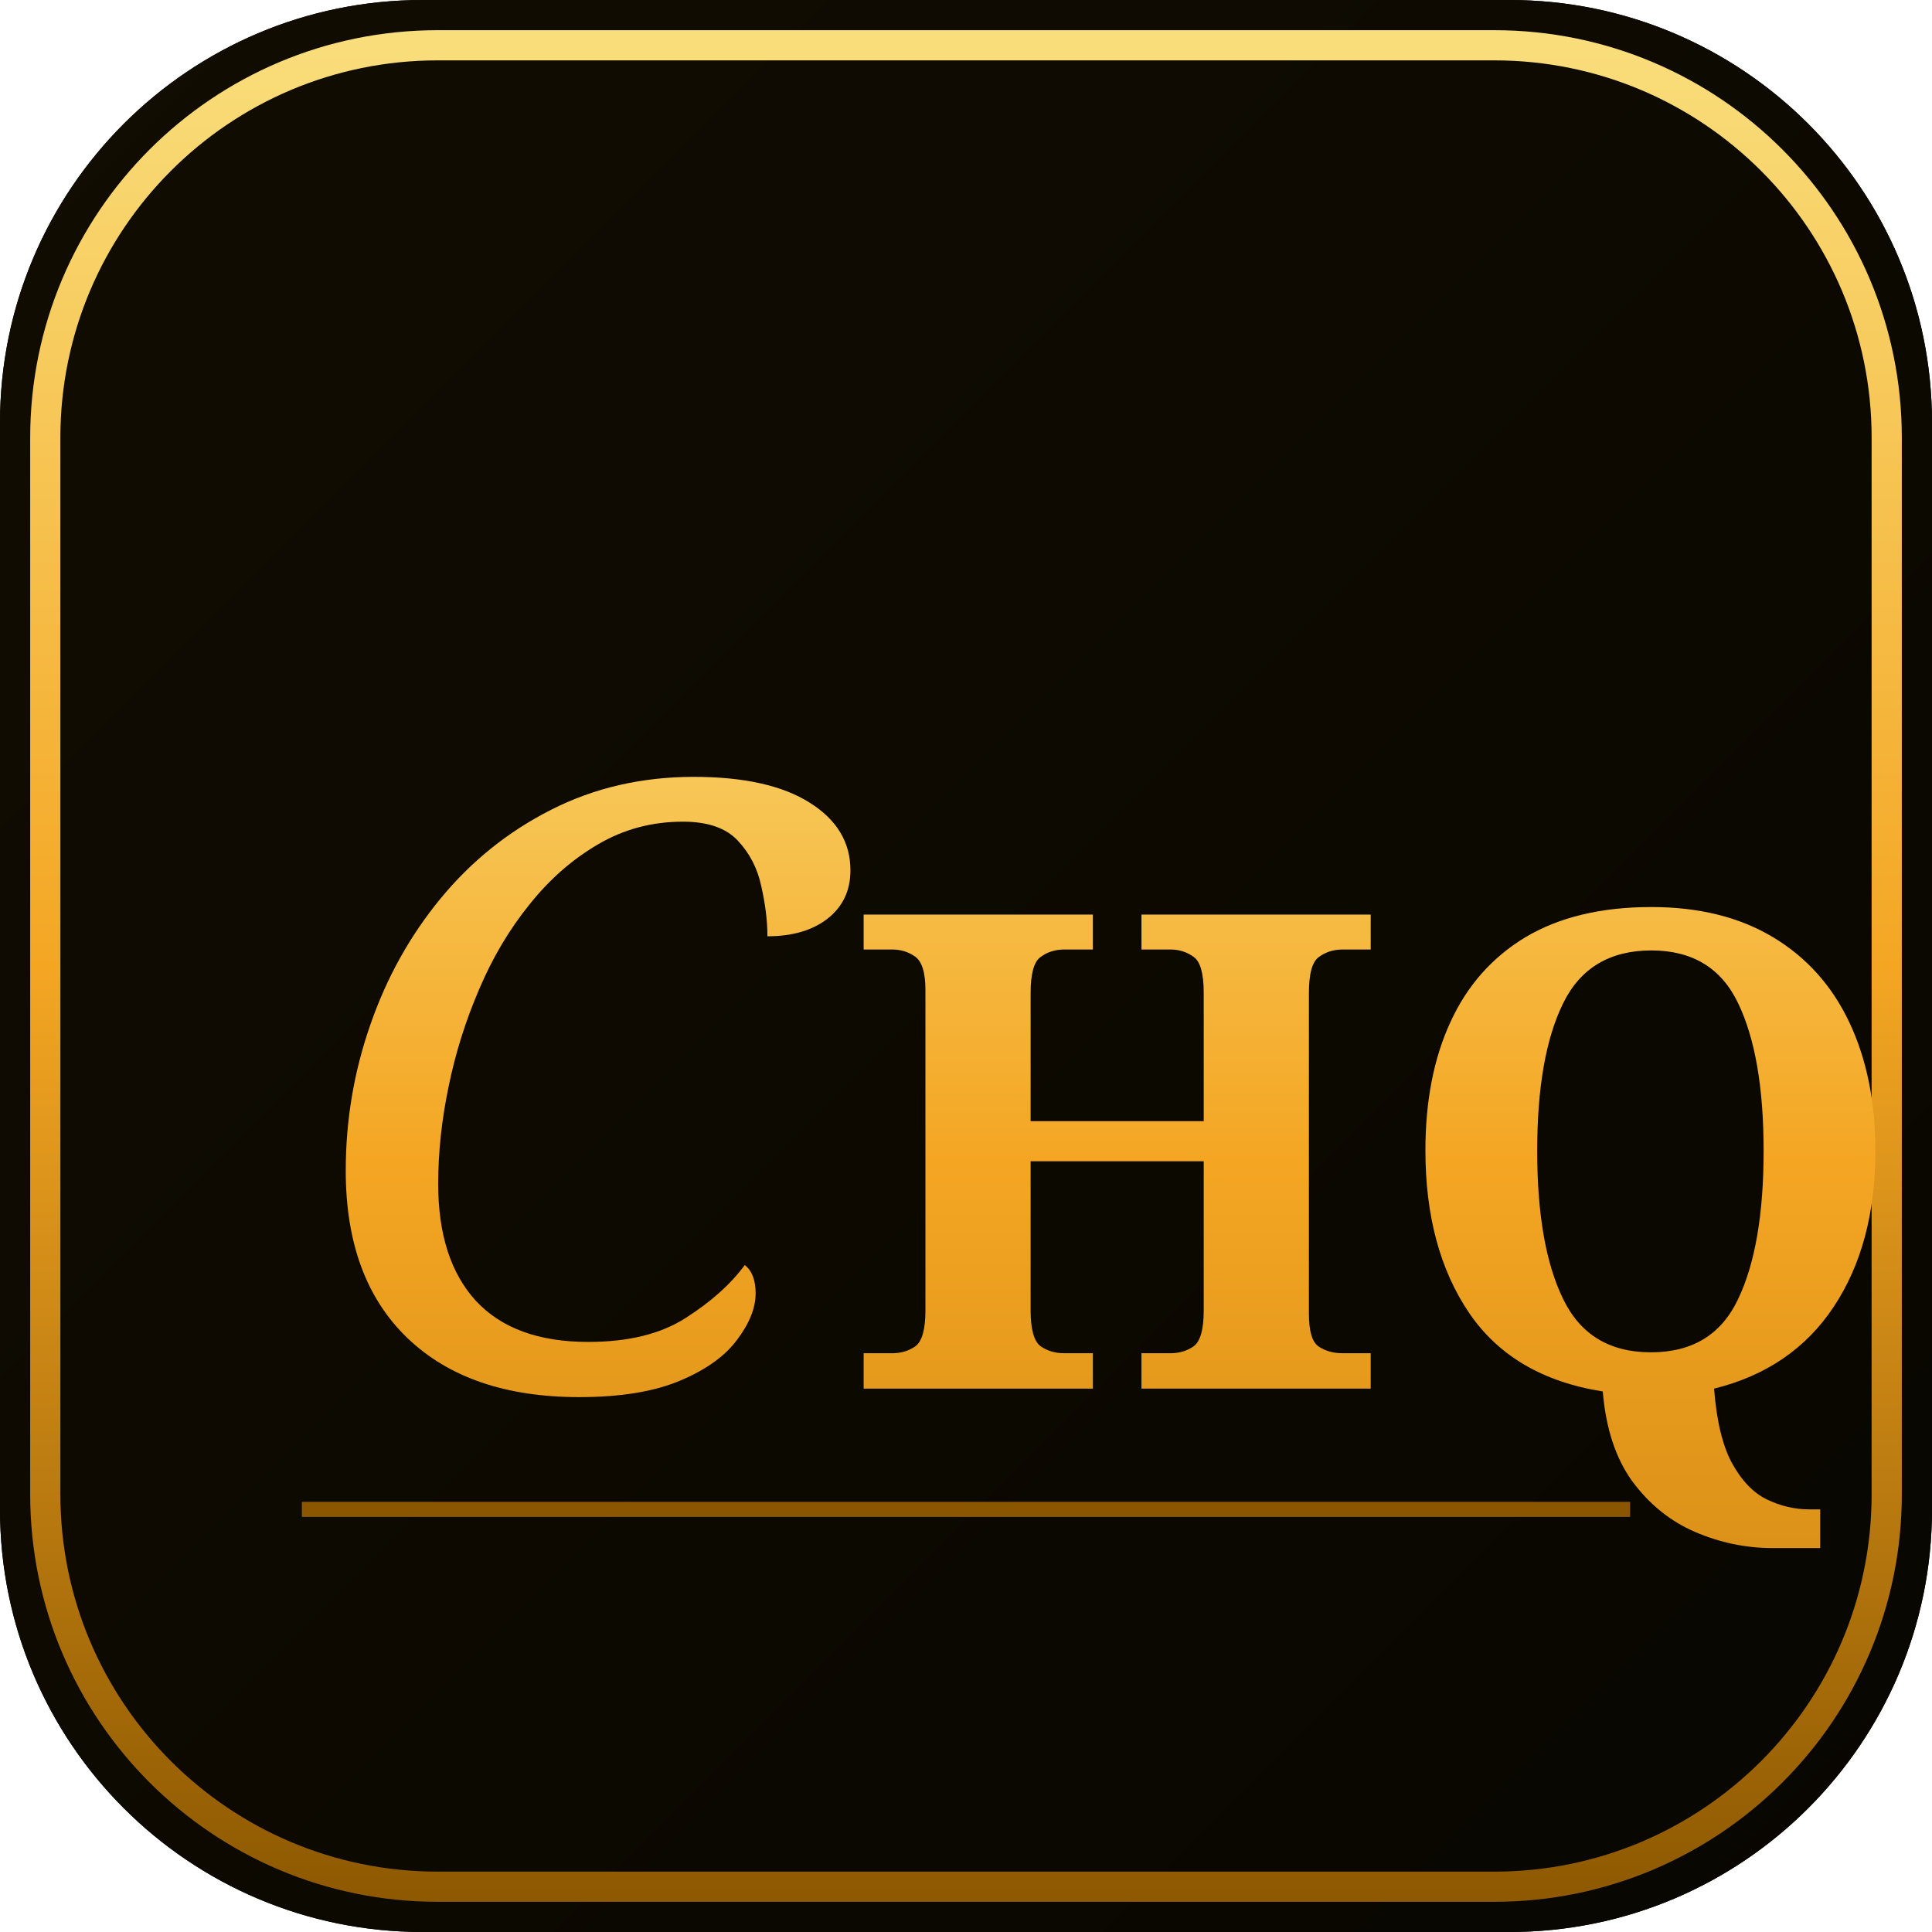
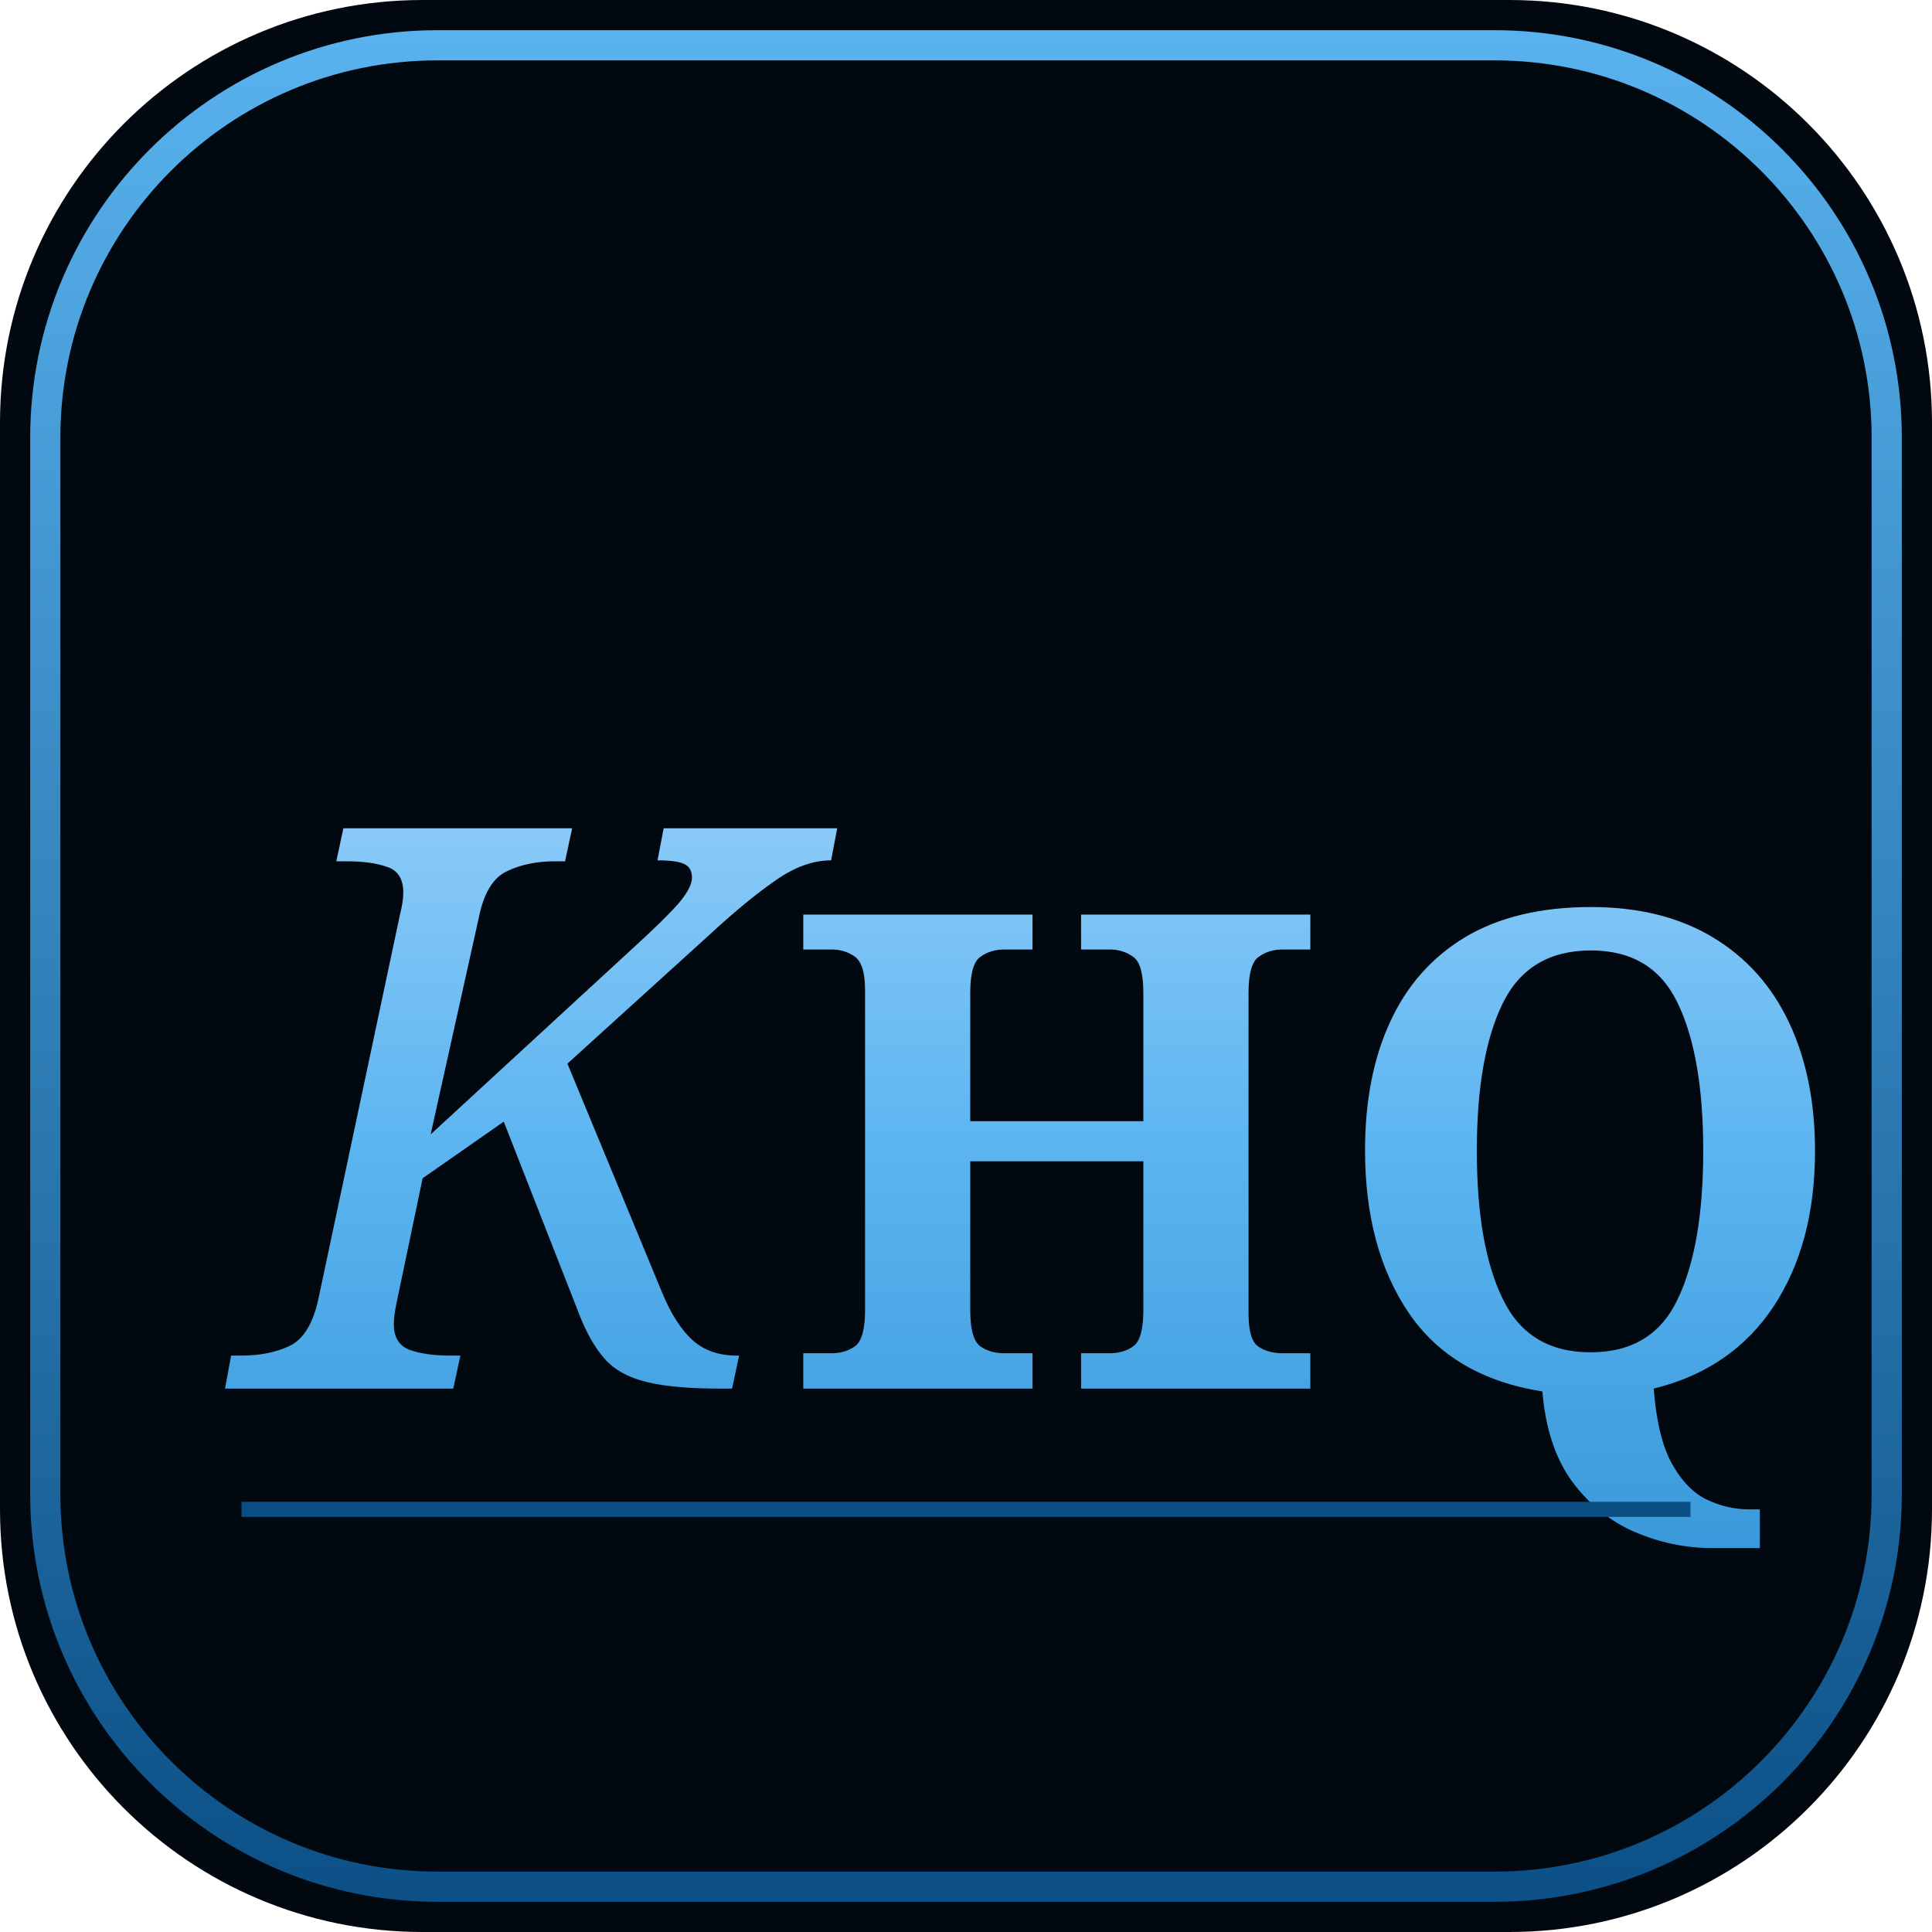
<svg xmlns="http://www.w3.org/2000/svg" viewBox="0 0 64 64">
-   <rect width="64" height="64" rx="14" fill="#080601" />
-   <rect width="64" height="64" rx="14" fill="url(#bg)" />
+   <rect width="64" height="64" rx="14" fill="#020810" />
  <defs>
-     <linearGradient id="bg" x1="0" y1="0" x2="64" y2="64" gradientUnits="userSpaceOnUse">
-       <stop offset="0%" stop-color="#120d02" />
-       <stop offset="100%" stop-color="#080601" />
+     <linearGradient id="blue" x1="0" y1="0" x2="0" y2="64" gradientUnits="userSpaceOnUse">
+       <stop offset="0%" stop-color="#EFF8FF" />
+       <stop offset="25%" stop-color="#BAE0FF" />
+       <stop offset="60%" stop-color="#5AB4F0" />
+       <stop offset="100%" stop-color="#1A7EC4" />
    </linearGradient>
-     <linearGradient id="gold" x1="0" y1="0" x2="0" y2="64" gradientUnits="userSpaceOnUse">
-       <stop offset="0%" stop-color="#FFF8E7" />
-       <stop offset="25%" stop-color="#F9E07F" />
-       <stop offset="60%" stop-color="#F4A623" />
-       <stop offset="100%" stop-color="#C47D0E" />
-     </linearGradient>
-     <linearGradient id="gold2" x1="0" y1="0" x2="0" y2="64" gradientUnits="userSpaceOnUse">
-       <stop offset="0%" stop-color="#F9E07F" />
-       <stop offset="50%" stop-color="#F4A623" />
-       <stop offset="100%" stop-color="#8A5600" />
+     <linearGradient id="blue2" x1="0" y1="0" x2="0" y2="64" gradientUnits="userSpaceOnUse">
+       <stop offset="0%" stop-color="#5AB4F0" />
+       <stop offset="100%" stop-color="#0A4E84" />
    </linearGradient>
  </defs>
-   <rect x="1.5" y="1.5" width="61" height="61" rx="13" fill="none" stroke="url(#gold2)" stroke-width="1" />
-   <text x="10" y="46" font-family="Georgia, serif" font-size="28" font-style="italic" font-weight="300" fill="url(#gold)">C</text>
-   <text x="28" y="46" font-family="Georgia, serif" font-size="22" font-weight="700" fill="url(#gold)">HQ</text>
-   <line x1="10" y1="50" x2="54" y2="50" stroke="#8A5600" stroke-width="0.5" />
+   <rect x="1.5" y="1.5" width="61" height="61" rx="13" fill="none" stroke="url(#blue2)" stroke-width="1" />
+   <text x="8" y="46" font-family="Georgia, serif" font-size="26" font-style="italic" font-weight="300" fill="url(#blue)">K</text>
+   <text x="26" y="46" font-family="Georgia, serif" font-size="22" font-weight="700" fill="url(#blue)">HQ</text>
+   <line x1="8" y1="50" x2="56" y2="50" stroke="#0A4E84" stroke-width="0.5" />
</svg>
